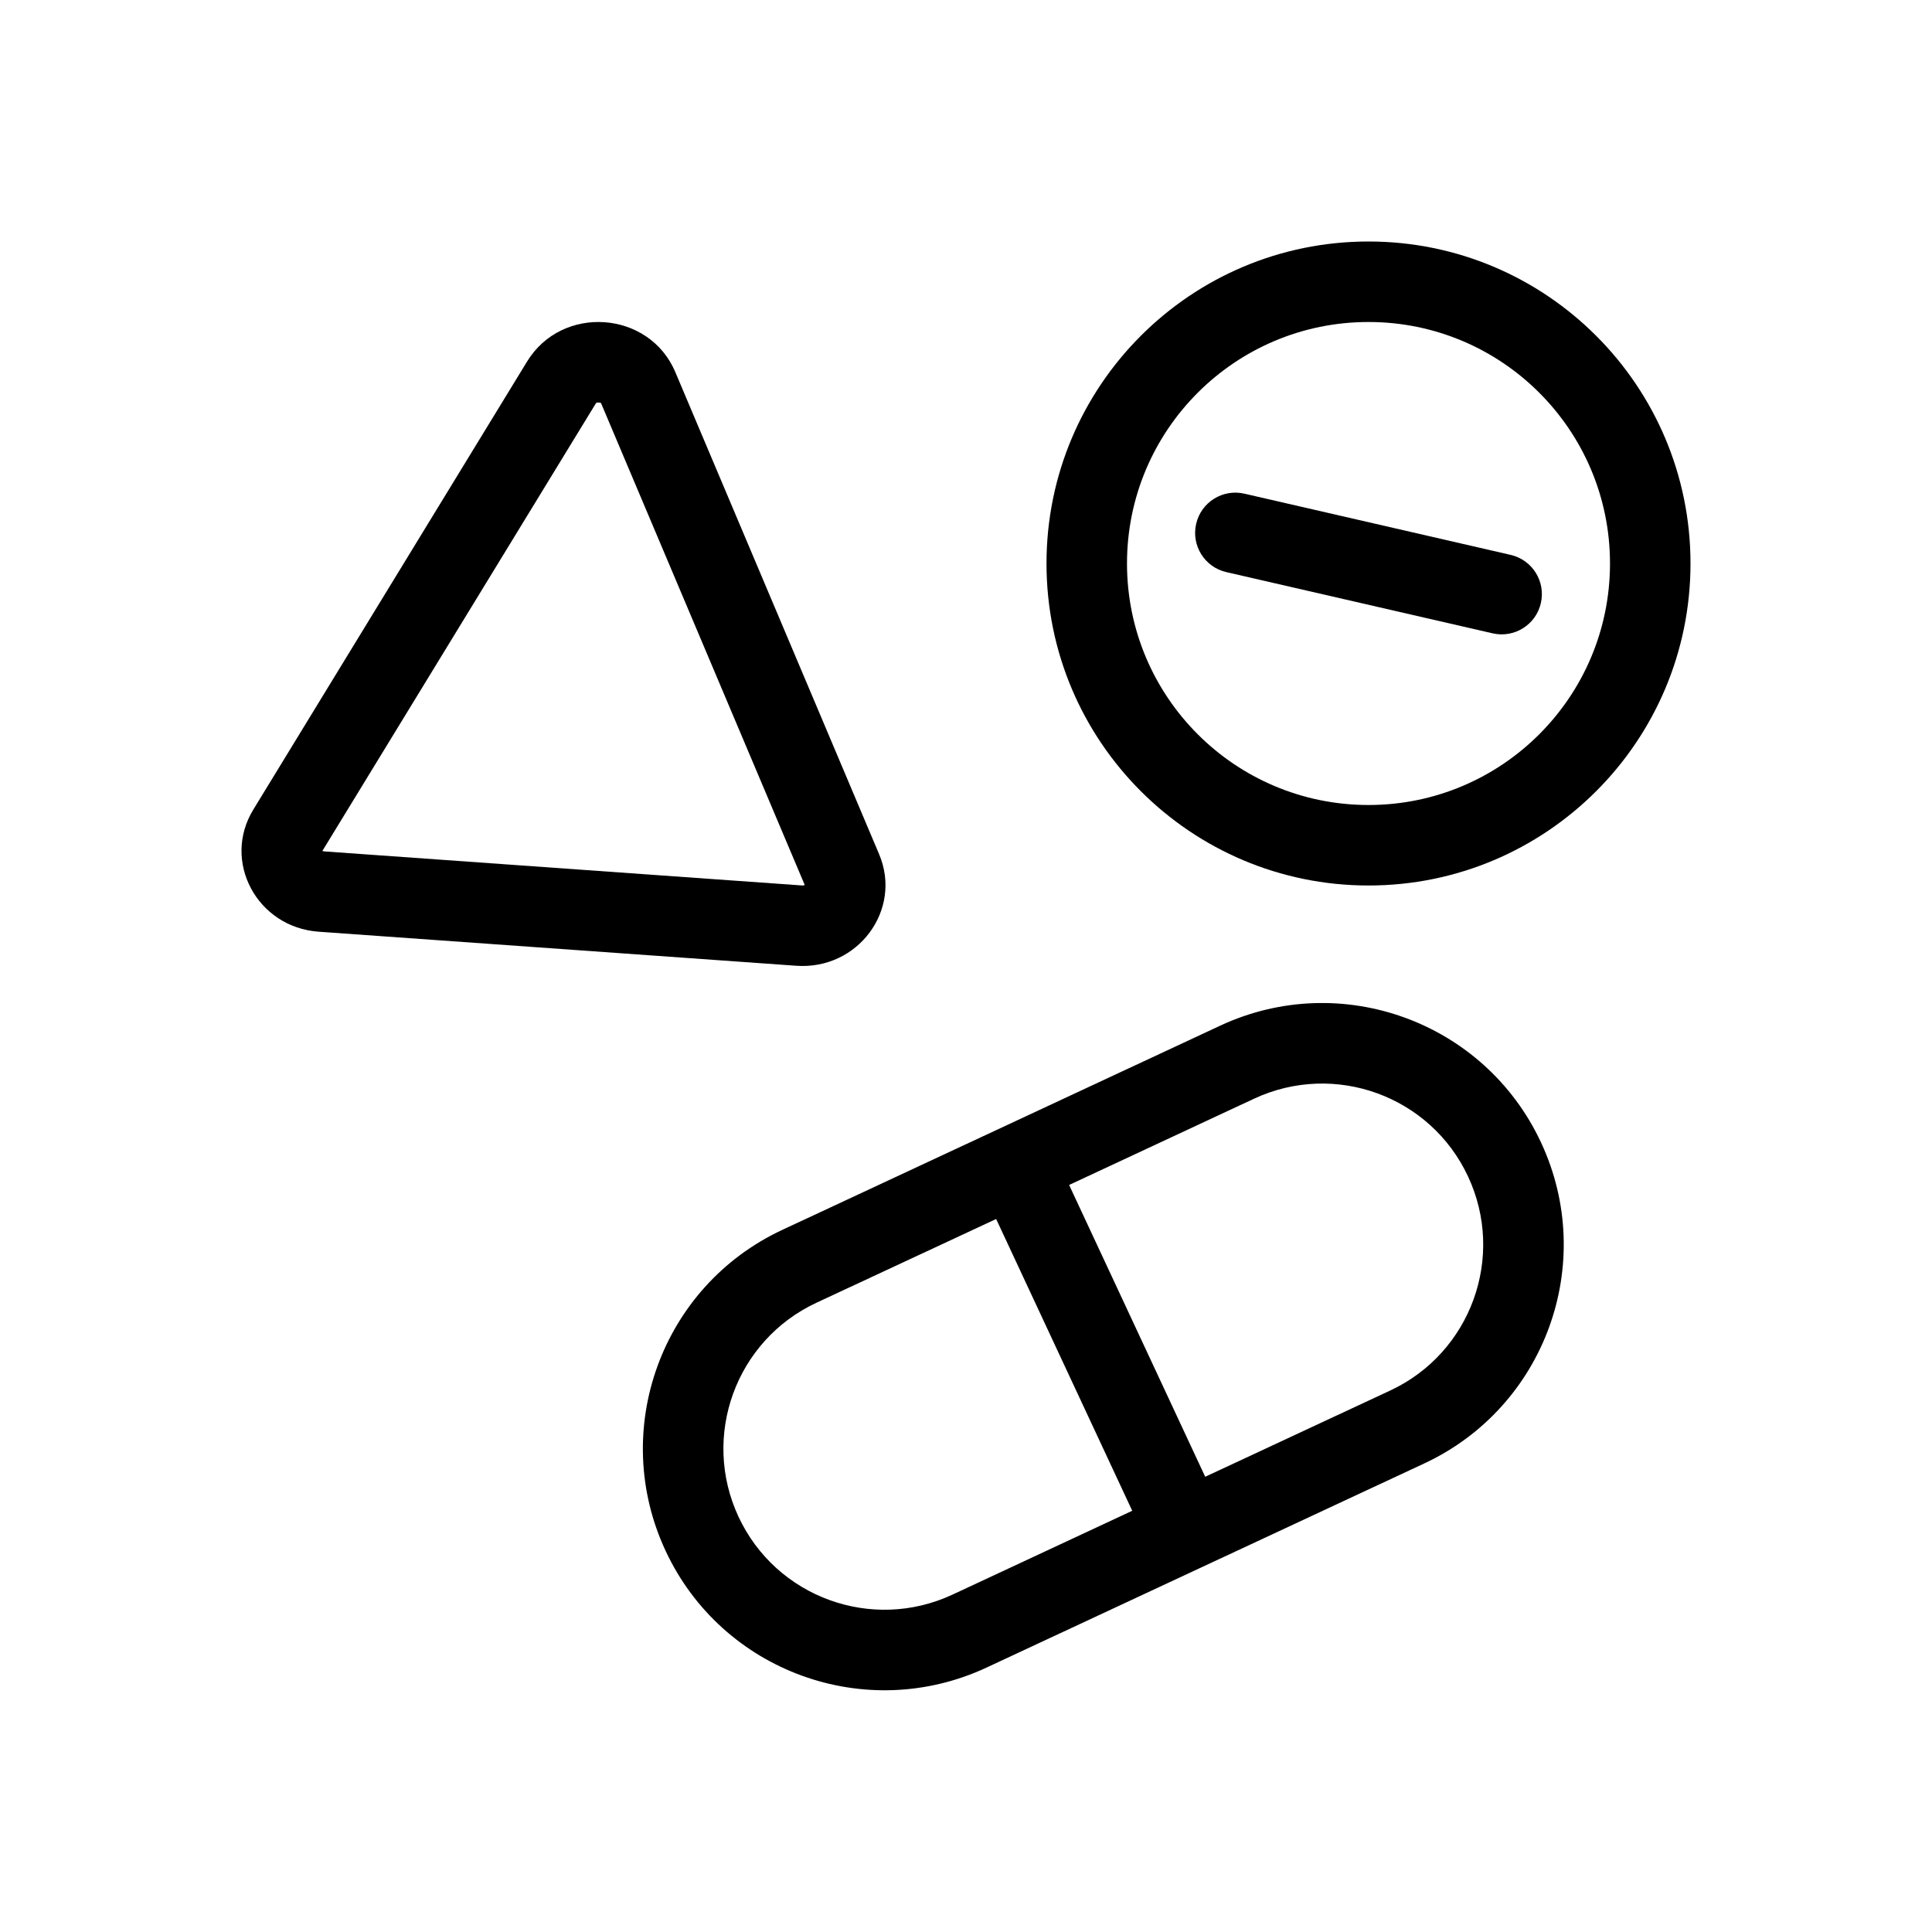
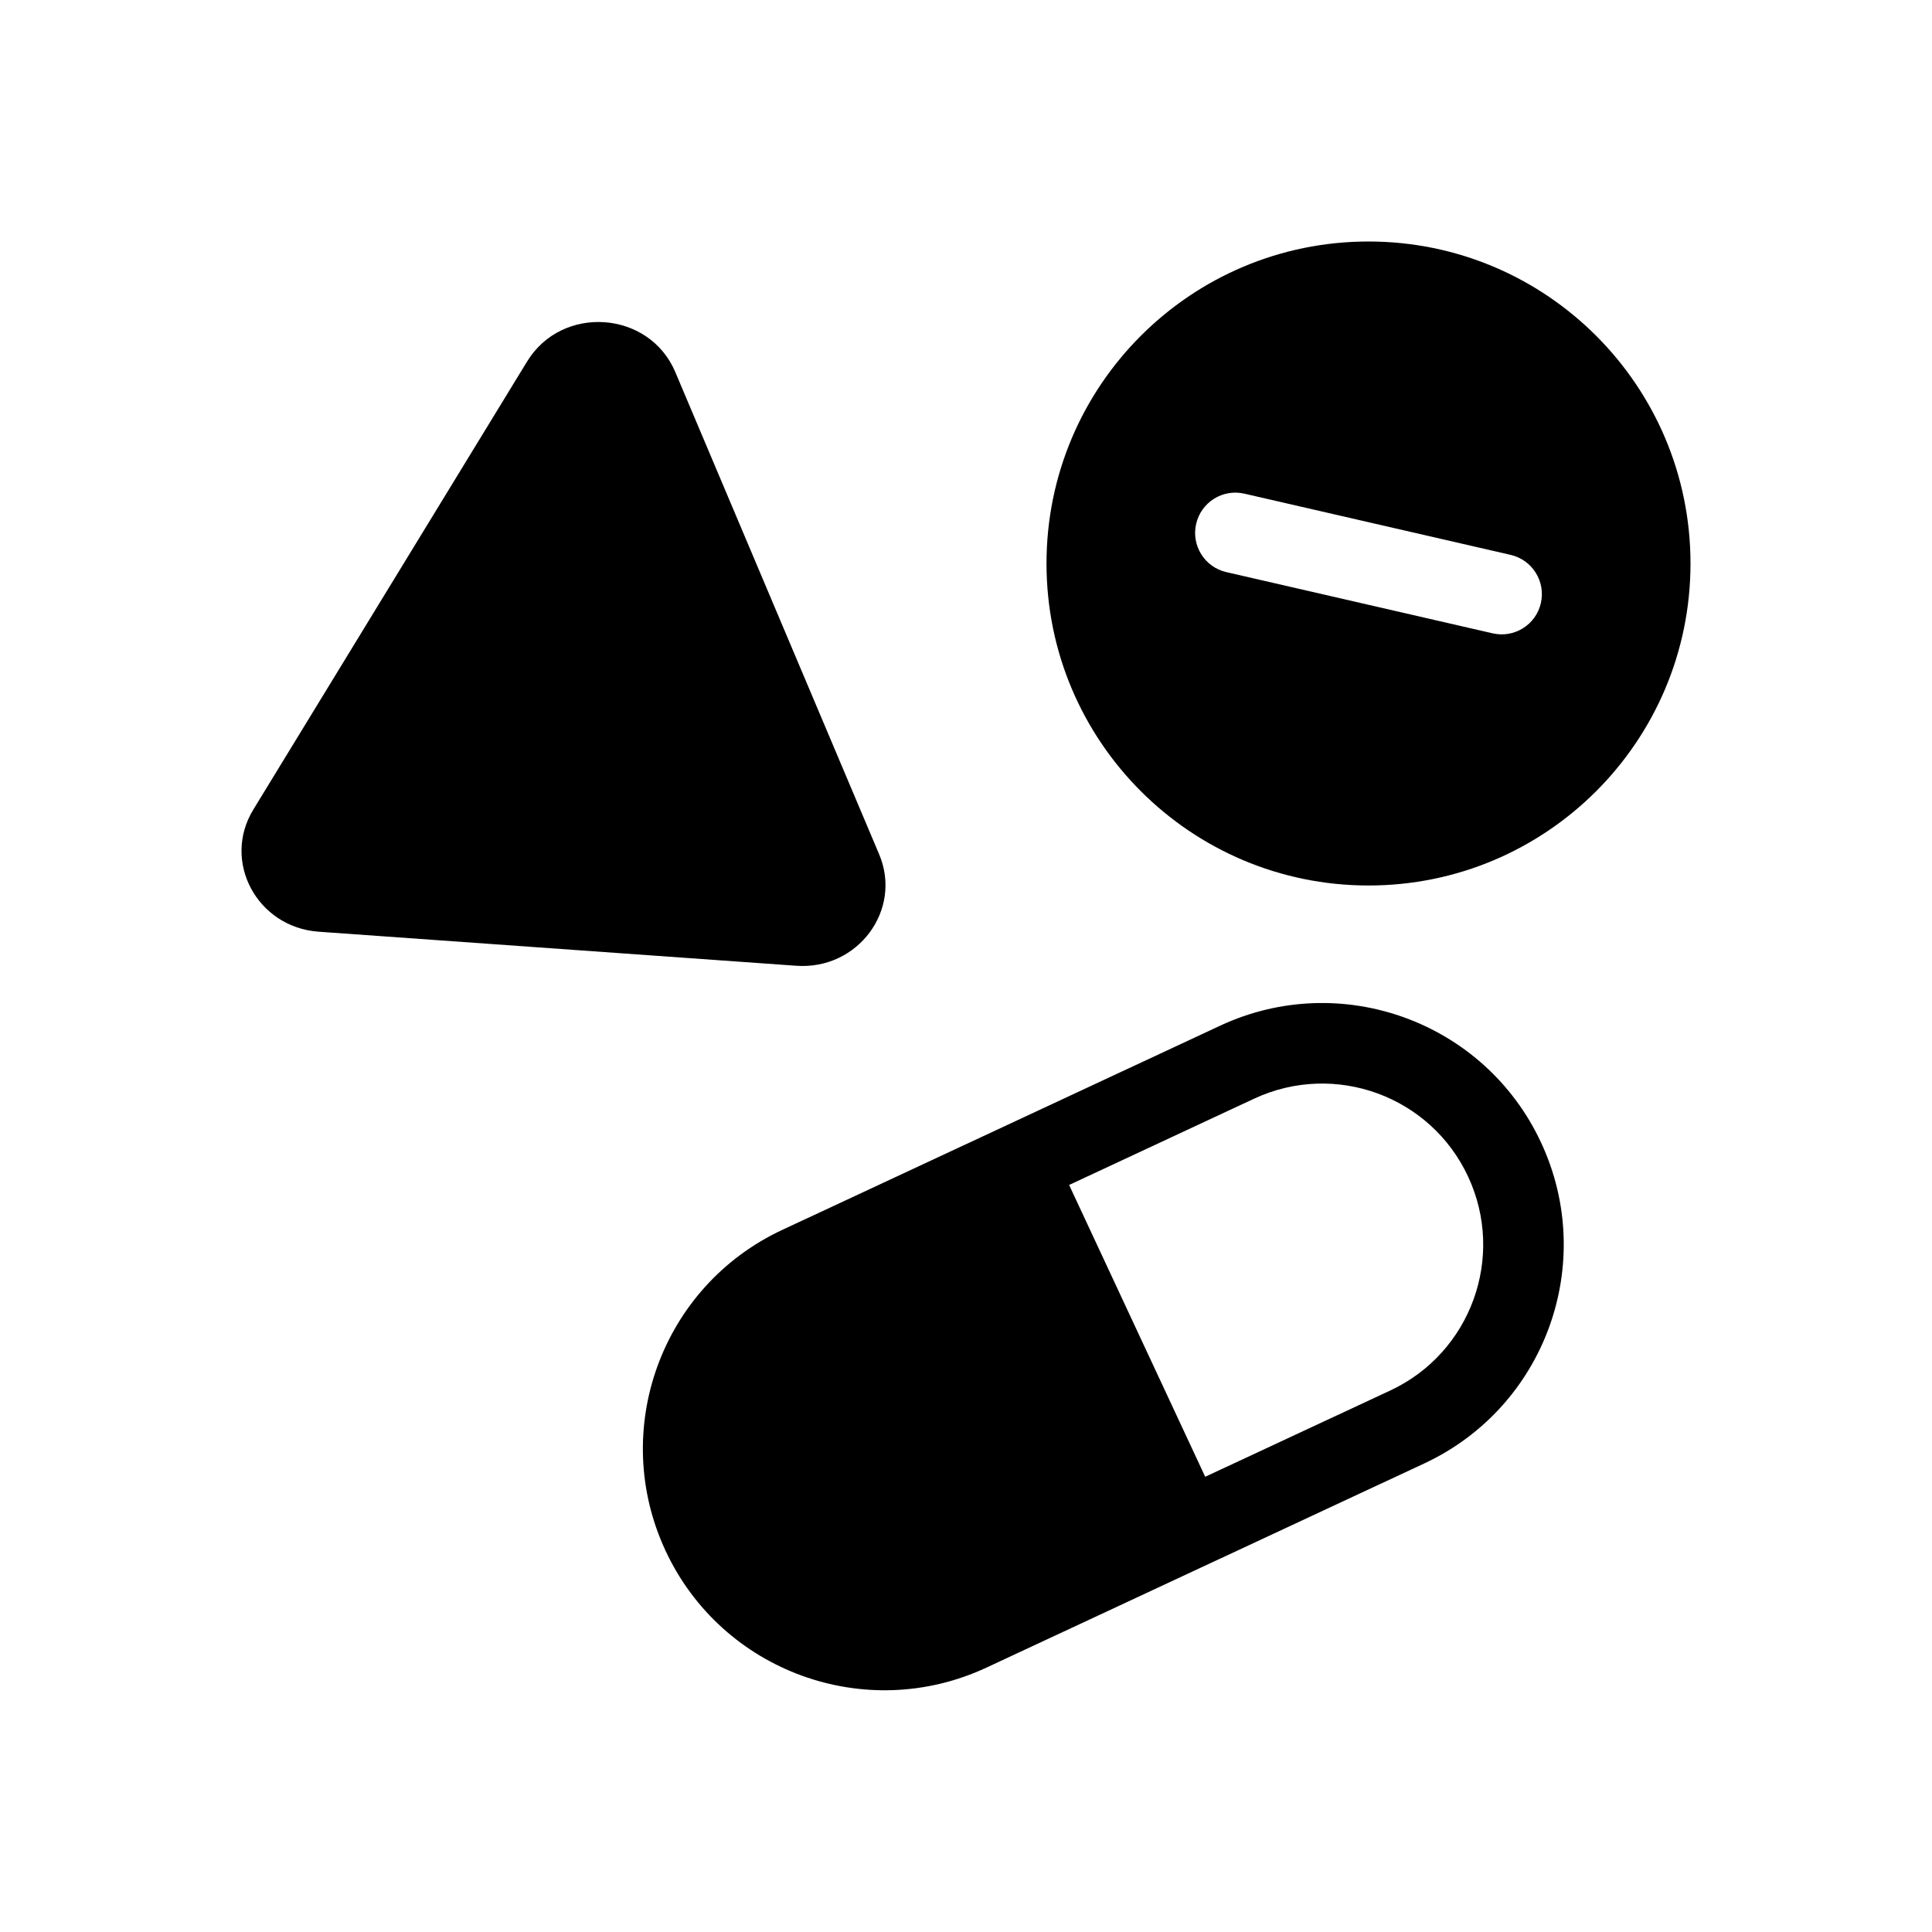
<svg xmlns="http://www.w3.org/2000/svg" width="48" height="48" viewBox="0 0 48 48" fill="none">
-   <path d="M37.084 15.735C37.622 15.859 38.159 15.523 38.282 14.985C38.406 14.446 38.07 13.91 37.532 13.786L30.916 12.265C30.378 12.141 29.841 12.477 29.718 13.016C29.594 13.554 29.93 14.091 30.468 14.214L37.084 15.735Z" fill="currentColor" />
-   <path fill-rule="evenodd" clip-rule="evenodd" d="M34 22C38.418 22 42 18.418 42 14C42 9.582 38.418 6 34 6C29.582 6 26 9.582 26 14C26 18.418 29.582 22 34 22ZM34 20C37.314 20 40 17.314 40 14C40 10.686 37.314 8 34 8C30.686 8 28 10.686 28 14C28 17.314 30.686 20 34 20Z" fill="currentColor" />
-   <path fill-rule="evenodd" clip-rule="evenodd" d="M16.778 9.245C16.131 7.713 13.965 7.559 13.095 8.982L6.293 20.115C5.508 21.399 6.385 23.038 7.916 23.148L19.782 23.994C21.313 24.104 22.426 22.606 21.842 21.224L16.778 9.245ZM14.811 10.013C14.809 10.015 14.806 10.019 14.802 10.025L8.01 21.14L8.012 21.142C8.014 21.143 8.017 21.145 8.022 21.146C8.027 21.148 8.038 21.151 8.058 21.153L19.925 21.999C19.945 22.001 19.957 21.999 19.963 21.998C19.97 21.997 19.974 21.995 19.978 21.993C19.983 21.991 19.988 21.988 19.992 21.984L14.936 10.024C14.934 10.019 14.933 10.016 14.932 10.014C14.926 10.011 14.908 10.003 14.878 10C14.845 9.998 14.823 10.005 14.816 10.009L14.813 10.01L14.812 10.011L14.811 10.013Z" fill="currentColor" />
-   <path fill-rule="evenodd" clip-rule="evenodd" d="M35.385 36.359C38.388 34.959 39.688 31.389 38.287 28.386C36.887 25.382 33.317 24.083 30.314 25.483L19.438 30.555C16.434 31.955 15.135 35.525 16.536 38.529C17.936 41.532 21.506 42.831 24.509 41.431L35.385 36.359ZM20.283 32.367C18.281 33.301 17.415 35.681 18.348 37.683C19.282 39.685 21.662 40.552 23.664 39.618L28.13 37.535L24.749 30.286L20.283 32.367ZM29.943 36.69L26.562 29.44L31.159 27.296C33.161 26.363 35.541 27.229 36.474 29.231C37.408 31.233 36.542 33.613 34.54 34.547L29.943 36.69Z" fill="currentColor" />
+   <path fill-rule="evenodd" clip-rule="evenodd" d="M42 14C42 18.418 38.418 22 34 22C29.582 22 26 18.418 26 14C26 9.582 29.582 6 34 6C38.418 6 42 9.582 42 14ZM38.282 14.985C38.159 15.523 37.622 15.859 37.084 15.735L30.468 14.214C29.93 14.091 29.594 13.554 29.718 13.016C29.841 12.477 30.378 12.141 30.916 12.265L37.532 13.786C38.07 13.91 38.406 14.447 38.282 14.985Z" fill="currentColor" />
+   <path d="M16.778 9.245C16.131 7.713 13.965 7.559 13.095 8.982L6.293 20.115C5.508 21.399 6.385 23.038 7.916 23.148L19.782 23.994C21.313 24.104 22.426 22.606 21.842 21.224L16.778 9.245Z" fill="currentColor" />
+   <path fill-rule="evenodd" clip-rule="evenodd" d="M35.385 36.359C38.388 34.959 39.688 31.389 38.287 28.386C36.887 25.382 33.317 24.083 30.314 25.483L19.438 30.555C16.434 31.955 15.135 35.525 16.536 38.529C17.936 41.532 21.506 42.831 24.509 41.431L35.385 36.359ZM29.943 36.69L34.54 34.547C36.542 33.613 37.408 31.233 36.474 29.231C35.541 27.229 33.161 26.363 31.159 27.296L26.562 29.44L29.943 36.69Z" fill="currentColor" />
</svg>
